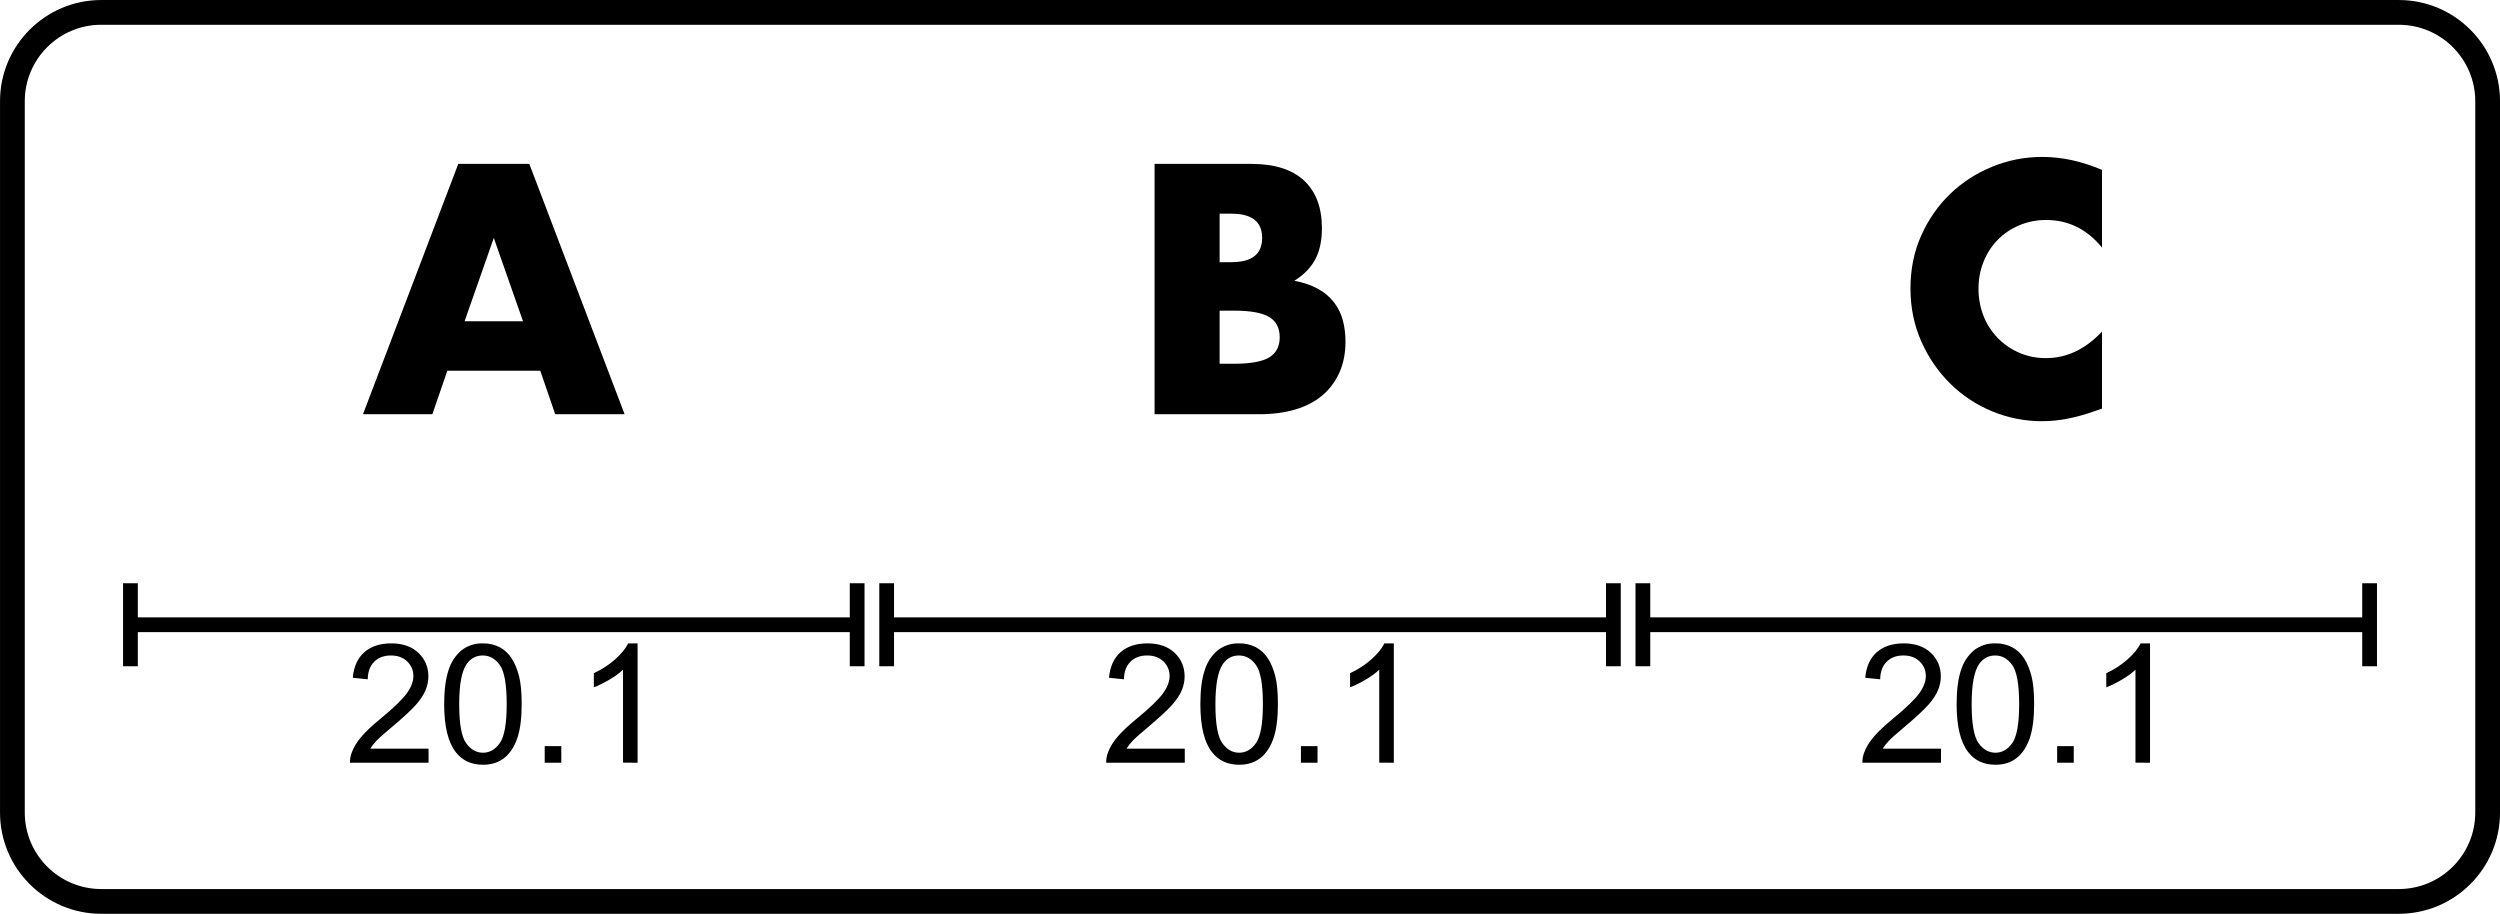
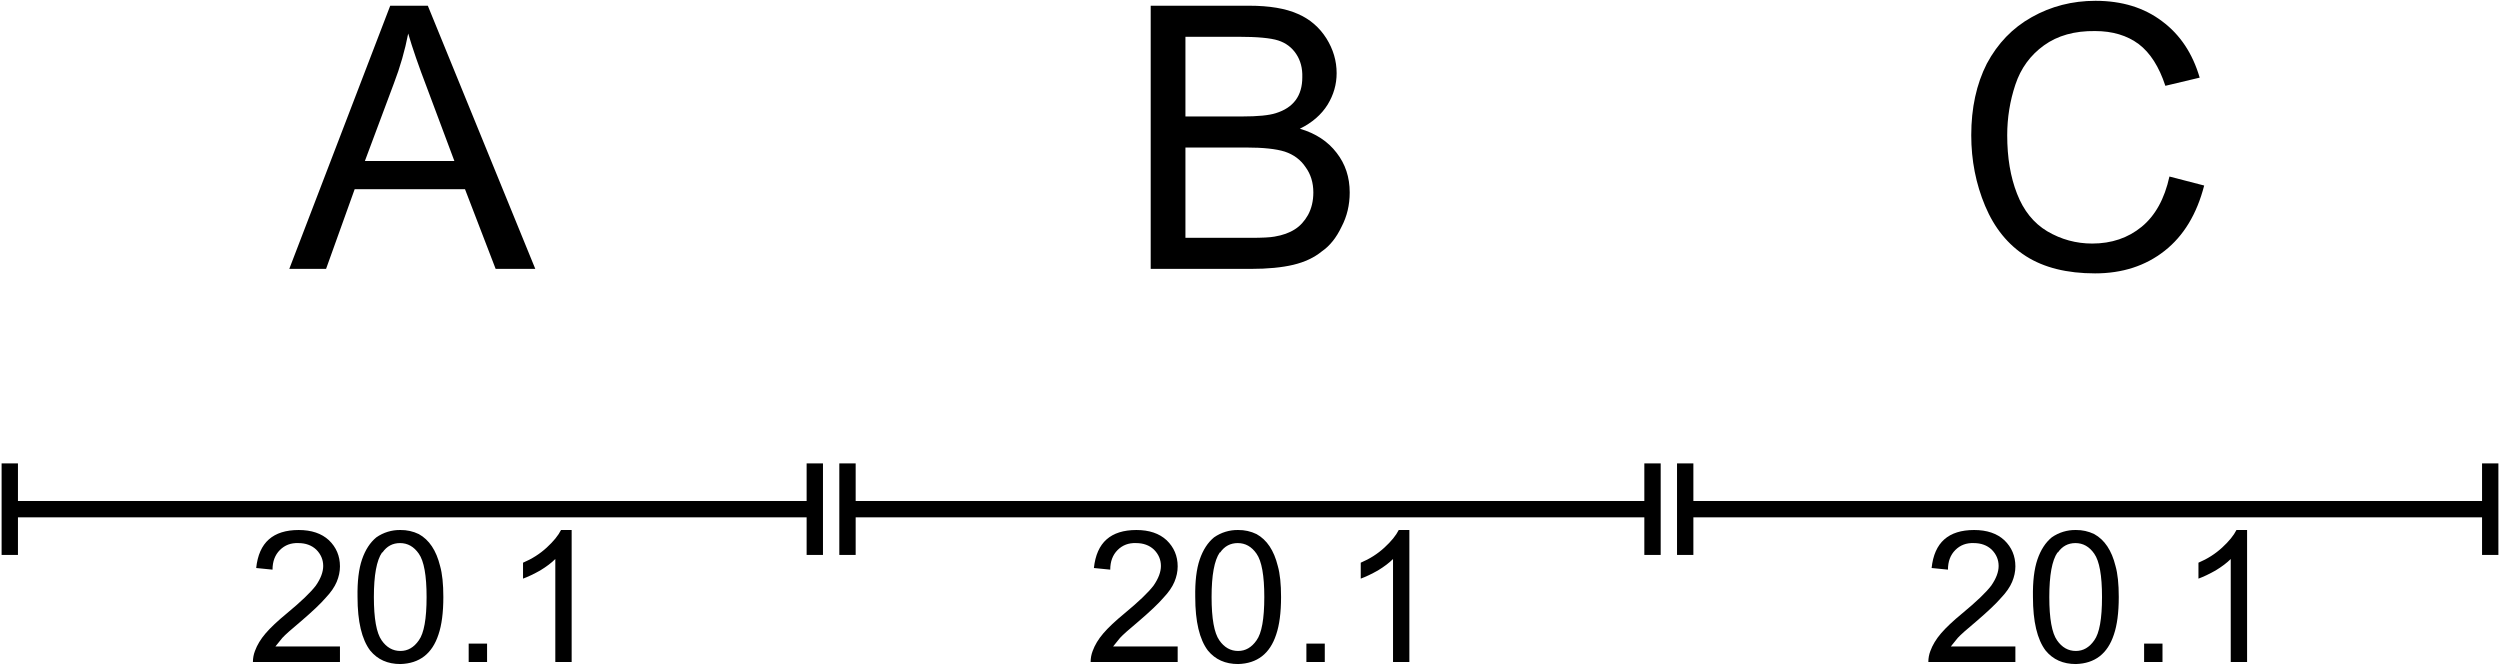
- <svg xmlns="http://www.w3.org/2000/svg" width="101mm" height="139.527" viewBox="-33.886 -12.386 67.771 24.771">
-   <g stroke-linecap="round">
-     <g stroke="none" stroke-width="0">
-       <path d="M19.474 8.01q.265.335.732.335c.472.003.778-.268.934-.729q.116-.348.116-.915 0-.48-.072-.761c-.099-.376-.261-.642-.523-.78a.95.95 0 0 0-.455-.105.9.9 0 0 0-.584.19 1.14 1.14 0 0 0-.349.537q-.117.348-.118.92 0 .906.32 1.309m.291-2.398q.163-.23.435-.23.277 0 .463.261.186.262.186 1.057 0 .791-.186 1.055t-.458.263-.458-.262-.186-1.056.204-1.088M21.88 8.29h.45v-.45h-.45zM-19.12 8.29h.45v-.45h-.45zM-19.24-2.336l.405 1.179h1.881l-2.583-6.786h-1.926l-2.583 6.786h1.881l.405-1.179zm-.468-1.341h-1.584l.792-2.259zM-16.602 8.29V5.055h-.255q-.103.21-.351.431-.249.222-.58.378v.382q.184-.068.416-.204t.375-.273v2.52z" />
-       <path d="M-30.55 3.425v2.25h.4V4.75h19.3v.925h.4v-2.25h-.4v.925h-19.3v-.925z" />
-       <path d="M-22.269 7.91h-1.58q.066-.108.168-.215.1-.106.457-.405.426-.36.61-.567.183-.206.262-.393t.079-.38q0-.38-.27-.638-.27-.257-.734-.257-.46 0-.732.239-.272.238-.314.693l.406.042q.003-.303.174-.475t.457-.171q.27 0 .438.161.168.162.168.397 0 .224-.184.476-.185.251-.71.682-.338.277-.517.488-.18.21-.26.428-.051.132-.047.275h2.13zM-21.526 8.01q.265.335.732.335c.472.003.778-.268.934-.729q.116-.348.116-.915 0-.48-.072-.761c-.099-.376-.261-.642-.523-.78a.95.95 0 0 0-.455-.105.9.9 0 0 0-.584.19 1.14 1.14 0 0 0-.349.537q-.117.348-.118.92 0 .906.32 1.309m.291-2.398q.163-.23.435-.23.277 0 .463.261.186.262.186 1.057 0 .791-.186 1.055t-.458.263-.458-.262-.186-1.056.204-1.088M-2.587-7.943v6.786H.248q.54 0 .971-.126c.576-.167.98-.508 1.202-.999q.167-.369.167-.846 0-.306-.072-.576a1.4 1.4 0 0 0-.239-.486c-.223-.287-.57-.49-1.076-.585q.378-.234.563-.572t.185-.85q0-.846-.487-1.296-.486-.45-1.422-.45zm1.763 5.418v-1.44h.388q.665 0 .953.171t.288.549-.288.549-.953.171zm0-2.754v-1.314H-.5q.829 0 .829.657t-.829.657zM3.898 8.29V5.055h-.255q-.103.21-.351.431-.249.222-.58.378v.382q.184-.068.416-.204t.375-.273v2.52z" />
-       <path d="M-10.05 3.425v2.25h.4V4.75h19.3v.925h.4v-2.25h-.4v.925h-19.3v-.925z" />
-       <path d="M-1.769 7.91h-1.58q.066-.108.168-.215.1-.106.457-.405.426-.36.61-.567.183-.206.262-.393t.079-.38q0-.38-.27-.638-.27-.257-.734-.257-.46 0-.732.239-.272.238-.314.693l.406.042q.003-.303.174-.475t.457-.171q.27 0 .438.161.168.162.168.397 0 .224-.184.476-.185.251-.71.682-.338.277-.517.488-.18.21-.26.428-.051.132-.047.275h2.13zM-1.026 8.01q.266.335.732.335c.472.003.778-.268.934-.729q.116-.348.116-.915 0-.48-.072-.761C.585 5.564.423 5.298.16 5.16a.95.95 0 0 0-.455-.105.9.9 0 0 0-.584.19 1.14 1.14 0 0 0-.349.537q-.118.348-.118.92 0 .906.32 1.309m.291-2.398q.163-.23.435-.23.277 0 .463.261.186.262.186 1.057 0 .791-.186 1.055t-.458.263-.458-.262T-.938 6.7t.204-1.088M1.38 8.29h.45v-.45h-.45zM23.096-5.675v-2.106q-.431-.18-.823-.265t-.797-.086q-.71 0-1.358.266-.648.265-1.139.738-.49.472-.783 1.125-.292.652-.292 1.435t.297 1.445q.296.661.787 1.142.49.482 1.134.747.644.266 1.346.266.342 0 .693-.068.35-.067.755-.211l.18-.063v-2.088q-.675.72-1.52.72-.387 0-.72-.144a1.8 1.8 0 0 1-.968-.99 2 2 0 0 1-.14-.747q0-.396.14-.738.139-.342.383-.59.243-.247.58-.391a1.85 1.85 0 0 1 .734-.144q.9 0 1.511.747M24.398 8.29V5.055h-.255q-.103.21-.351.431-.249.222-.58.378v.382q.184-.068.416-.204t.375-.273v2.52z" />
-       <path d="M10.45 3.425v2.25h.4V4.75h19.3v.925h.4v-2.25h-.4v.925h-19.3v-.925z" />
-       <path d="M18.731 7.91h-1.58q.066-.108.168-.215.1-.106.457-.405.426-.36.61-.567.183-.206.262-.393t.079-.38q0-.38-.27-.638-.27-.257-.734-.257-.46 0-.732.239-.272.238-.314.693l.406.042q.003-.303.174-.475t.457-.171q.27 0 .438.161.168.162.168.397 0 .224-.184.476-.185.251-.71.682-.338.277-.517.488-.18.21-.26.428-.051.132-.047.275h2.13z" />
-     </g>
-     <path fill="none" stroke="#000" stroke-width=".671" d="M-33.55-9.64V9.64a2.41 2.41 0 0 0 2.41 2.41h62.28a2.41 2.41 0 0 0 2.41-2.41V-9.64a2.41 2.41 0 0 0-2.41-2.41h-62.28a2.41 2.41 0 0 0-2.41 2.41" />
+ <svg xmlns="http://www.w3.org/2000/svg" width="344.5" height="91.73" viewBox="-30.58 -7.91 61.16 16.29">
+   <g stroke="none" stroke-linecap="round" stroke-width="0">
+     <path d="M19.47 8.01q.27.33.74.33.7-.02.93-.72.12-.35.12-.92 0-.48-.08-.76-.14-.57-.52-.78a1 1 0 0 0-.45-.1 1 1 0 0 0-.59.18q-.23.19-.35.54t-.11.92q0 .9.31 1.31m.3-2.4q.16-.23.43-.23.28 0 .46.26.19.27.19 1.06 0 .8-.19 1.06-.18.26-.45.26-.28 0-.46-.26-.19-.27-.19-1.06 0-.8.2-1.09M21.88 8.29h.45v-.45h-.45zM-19.12 8.29h.45v-.45h-.45zM-23.51-1.33h.9l.7-1.95h2.7l.75 1.95h.97l-2.63-6.44h-.92zm1.85-2.64.71-1.9q.23-.6.35-1.22.15.52.46 1.33l.67 1.79zM-16.6 8.29V5.06h-.26q-.1.2-.35.43t-.58.37v.39q.19-.07.42-.2.23-.14.37-.28v2.52z" />
+     <path d="M-30.55 3.43v2.24h.4v-.92h19.3v.92h.4V3.43h-.4v.92h-19.3v-.92z" />
+     <path d="M-22.27 7.91h-1.58l.17-.21q.1-.11.46-.41.42-.36.6-.57.19-.2.27-.39t.08-.38q0-.38-.27-.64-.27-.25-.74-.25t-.73.23-.31.7l.4.04q0-.3.18-.48t.45-.17q.27 0 .44.16.17.17.17.4 0 .22-.18.48-.19.25-.71.68-.34.28-.52.49t-.26.43q-.05.13-.05.27h2.13zM-21.53 8.01q.27.33.74.33.7-.02.93-.72.12-.35.12-.92 0-.48-.08-.76-.14-.57-.52-.78a1 1 0 0 0-.45-.1 1 1 0 0 0-.59.18q-.23.19-.35.54t-.11.92q0 .9.31 1.31m.3-2.4q.16-.23.43-.23.28 0 .46.26.19.27.19 1.06 0 .8-.19 1.06-.18.26-.45.26-.28 0-.46-.26-.19-.27-.19-1.06 0-.8.2-1.09M-2.43-1.33H.02q.62 0 1.04-.1t.7-.33q.29-.2.48-.6.2-.38.2-.84 0-.56-.32-.97-.32-.42-.9-.59.45-.22.68-.59.22-.36.22-.77 0-.45-.25-.85-.26-.41-.7-.6-.45-.2-1.19-.2h-2.41zm.85-3.73v-1.95h1.29q.7 0 .98.09t.44.33.15.57q0 .68-.65.88-.25.08-.82.08zm0 2.97V-4.3h1.49q.62 0 .94.1.33.11.51.38.19.26.19.62 0 .31-.13.55-.13.23-.32.35-.2.13-.5.18-.16.03-.58.03zM3.9 8.29V5.06h-.26q-.1.2-.35.43t-.58.37v.39q.19-.07.42-.2.23-.14.37-.28v2.52z" />
+     <path d="M-10.05 3.43v2.24h.4v-.92h19.3v.92h.4V3.43h-.4v.92h-19.3v-.92z" />
+     <path d="M-1.77 7.91h-1.58l.17-.21q.1-.11.46-.41.42-.36.6-.57.19-.2.27-.39t.08-.38q0-.38-.27-.64-.27-.25-.74-.25t-.73.23-.31.7l.4.04q0-.3.18-.48t.45-.17q.27 0 .44.16.17.17.17.4 0 .22-.18.48-.19.25-.71.68-.34.28-.52.49t-.26.43q-.05.13-.05.27h2.13zM-1.03 8.01q.27.33.74.33.7-.02.93-.72.12-.35.12-.92 0-.48-.08-.76-.14-.57-.52-.78a1 1 0 0 0-.45-.1 1 1 0 0 0-.59.18q-.23.19-.35.54t-.11.92q0 .9.31 1.31m.3-2.4q.16-.23.43-.23.28 0 .46.26.19.27.19 1.06 0 .8-.19 1.06-.18.26-.45.26-.28 0-.46-.26-.19-.27-.19-1.06 0-.8.2-1.09M1.38 8.29h.45v-.45h-.45zM23.35-3.37l-.85-.22q-.18.82-.68 1.23t-1.21.41q-.59 0-1.1-.3-.5-.3-.74-.92-.24-.61-.24-1.43 0-.64.2-1.24t.7-.96 1.25-.35q.64 0 1.07.32.42.32.65 1.02l.84-.2q-.26-.89-.92-1.38-.66-.5-1.63-.5-.85 0-1.56.4-.7.39-1.1 1.14-.38.75-.38 1.75 0 .92.34 1.73t1 1.23 1.69.42q1 0 1.7-.55t.97-1.6M24.4 8.29V5.06h-.26q-.1.2-.35.43t-.58.37v.39q.19-.07.42-.2.23-.14.37-.28v2.52z" />
+     <path d="M10.45 3.43v2.24h.4v-.92h19.3v.92h.4V3.43h-.4v.92h-19.3v-.92z" />
+     <path d="M18.73 7.91h-1.58l.17-.21q.1-.11.46-.41.42-.36.6-.57.19-.2.27-.39t.08-.38q0-.38-.27-.64-.27-.25-.74-.25t-.73.23-.31.7l.4.04q0-.3.18-.48t.45-.17q.27 0 .44.16.17.17.17.4 0 .22-.18.48-.19.25-.71.68-.34.28-.52.49t-.26.43q-.05.13-.05.27h2.13z" />
  </g>
</svg>
